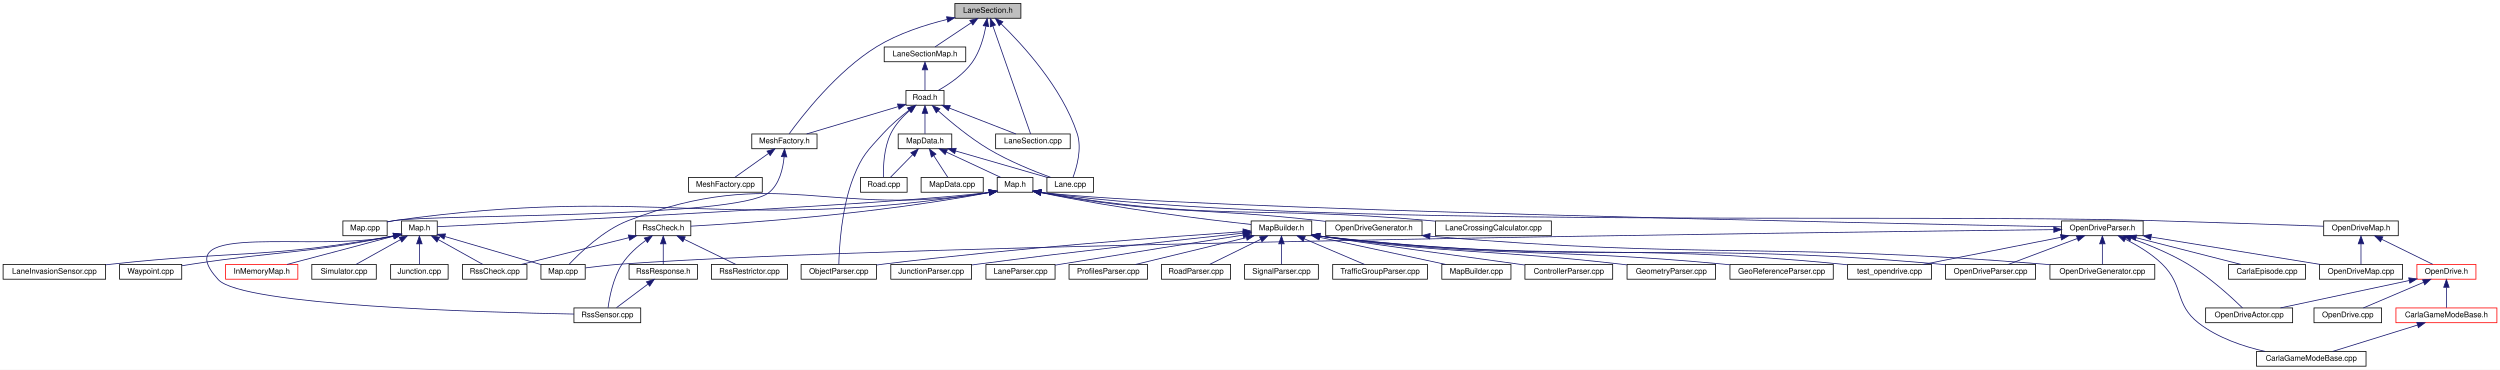
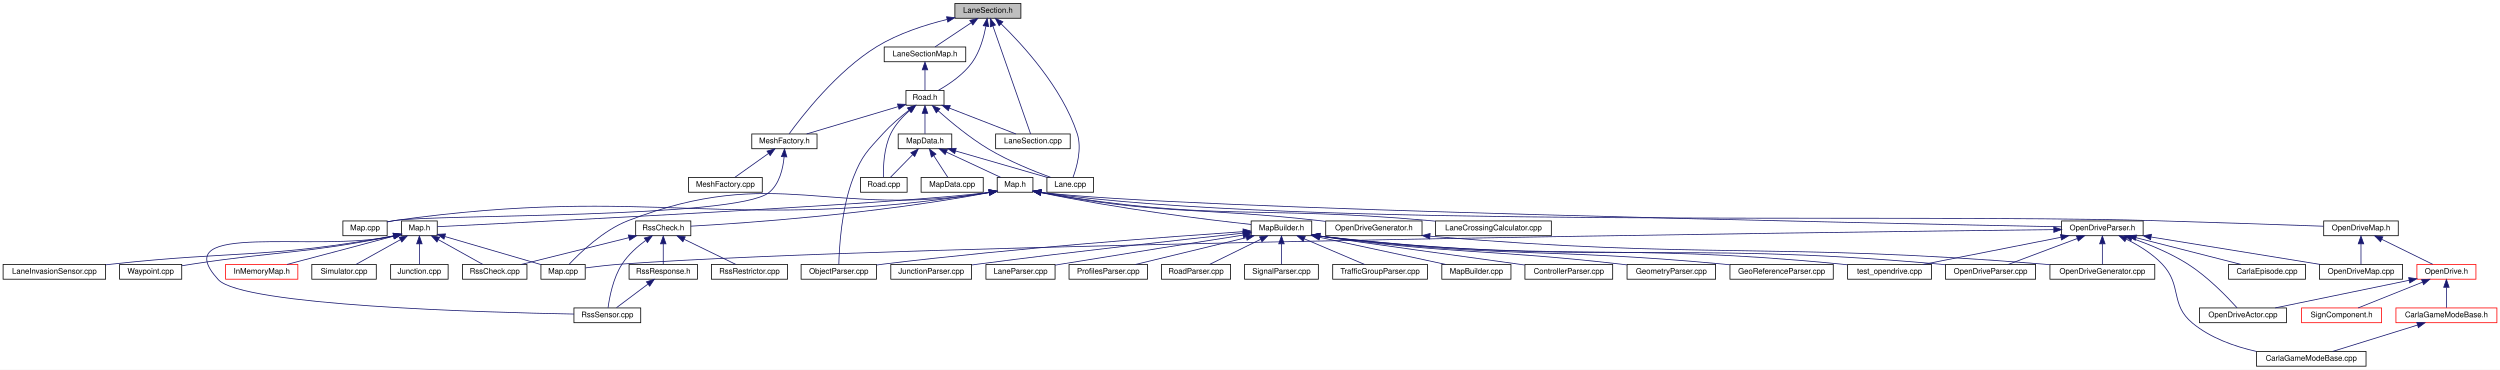
<svg xmlns="http://www.w3.org/2000/svg" xmlns:xlink="http://www.w3.org/1999/xlink" width="3219pt" height="476pt" viewBox="0.00 0.00 3219.00 476.00">
  <g id="graph0" class="graph" transform="scale(1 1) rotate(0) translate(4 472)">
    <polygon fill="white" stroke="none" points="-4,4 -4,-472 3215,-472 3215,4 -4,4" />
    <g id="node1" class="node">
      <polygon fill="#bfbfbf" stroke="black" points="1225.5,-448.5 1225.5,-467.5 1310.5,-467.5 1310.5,-448.5 1225.5,-448.5" />
      <text text-anchor="middle" x="1268" y="-455.5" font-family="Helvetica,sans-Serif" font-size="10.00">LaneSection.h</text>
    </g>
    <g id="node2" class="node">
      <g id="a_node2">
        <a xlink:href="../../db/d48/Road_8h.html" target="_top" xlink:title="Road.h">
          <polygon fill="white" stroke="black" points="1162.5,-336.5 1162.5,-355.5 1211.5,-355.5 1211.5,-336.5 1162.5,-336.5" />
          <text text-anchor="middle" x="1187" y="-343.5" font-family="Helvetica,sans-Serif" font-size="10.00">Road.h</text>
        </a>
      </g>
    </g>
    <g id="edge1" class="edge">
      <path fill="none" stroke="midnightblue" d="M1265.41,-438.001C1262.8,-424.228 1257.71,-405.694 1248,-392 1236.66,-376.005 1217.85,-363.385 1204.12,-355.63" />
      <polygon fill="midnightblue" stroke="midnightblue" points="1262.02,-438.926 1267.07,-448.24 1268.93,-437.81 1262.02,-438.926" />
    </g>
    <g id="node44" class="node">
      <g id="a_node44">
        <a xlink:href="../../dc/d13/Lane_8cpp.html" target="_top" xlink:title="Lane.cpp">
          <polygon fill="white" stroke="black" points="1344,-224.5 1344,-243.5 1404,-243.5 1404,-224.5 1344,-224.5" />
          <text text-anchor="middle" x="1374" y="-231.5" font-family="Helvetica,sans-Serif" font-size="10.00">Lane.cpp</text>
        </a>
      </g>
    </g>
    <g id="edge67" class="edge">
      <path fill="none" stroke="midnightblue" d="M1285.2,-441.126C1312.24,-414.87 1363.59,-359.371 1383,-300 1389.37,-280.509 1382.33,-256.292 1377.59,-243.631" />
      <polygon fill="midnightblue" stroke="midnightblue" points="1282.49,-438.878 1277.66,-448.307 1287.31,-443.95 1282.49,-438.878" />
    </g>
    <g id="node47" class="node">
      <g id="a_node47">
        <a xlink:href="../../d9/d87/MeshFactory_8h.html" target="_top" xlink:title="MeshFactory.h">
          <polygon fill="white" stroke="black" points="964,-280.5 964,-299.5 1048,-299.5 1048,-280.5 964,-280.5" />
          <text text-anchor="middle" x="1006" y="-287.5" font-family="Helvetica,sans-Serif" font-size="10.00">MeshFactory.h</text>
        </a>
      </g>
    </g>
    <g id="edge66" class="edge">
      <path fill="none" stroke="midnightblue" d="M1215.27,-446.926C1187.07,-439.977 1152.58,-428.882 1125,-412 1073.48,-380.465 1028.17,-321.844 1012.15,-299.739" />
      <polygon fill="midnightblue" stroke="midnightblue" points="1214.81,-450.414 1225.35,-449.301 1216.42,-443.6 1214.81,-450.414" />
    </g>
    <g id="node49" class="node">
      <g id="a_node49">
        <a xlink:href="../../d6/d5d/LaneSection_8cpp.html" target="_top" xlink:title="LaneSection.cpp">
          <polygon fill="white" stroke="black" points="1278,-280.5 1278,-299.5 1374,-299.5 1374,-280.5 1278,-280.5" />
          <text text-anchor="middle" x="1326" y="-287.5" font-family="Helvetica,sans-Serif" font-size="10.00">LaneSection.cpp</text>
        </a>
      </g>
    </g>
    <g id="edge68" class="edge">
      <path fill="none" stroke="midnightblue" d="M1274.5,-438.395C1287.01,-402.585 1314,-325.342 1323.01,-299.568" />
      <polygon fill="midnightblue" stroke="midnightblue" points="1271.11,-437.48 1271.12,-448.075 1277.72,-439.789 1271.11,-437.48" />
    </g>
    <g id="node50" class="node">
      <g id="a_node50">
        <a xlink:href="../../df/d60/LaneSectionMap_8h.html" target="_top" xlink:title="LaneSectionMap.h">
          <polygon fill="white" stroke="black" points="1134.5,-392.5 1134.5,-411.5 1239.5,-411.5 1239.5,-392.5 1134.5,-392.5" />
          <text text-anchor="middle" x="1187" y="-399.5" font-family="Helvetica,sans-Serif" font-size="10.00">LaneSectionMap.h</text>
        </a>
      </g>
    </g>
    <g id="edge64" class="edge">
      <path fill="none" stroke="midnightblue" d="M1246.43,-442.622C1231.64,-432.757 1212.49,-419.992 1199.98,-411.655" />
      <polygon fill="midnightblue" stroke="midnightblue" points="1244.72,-445.689 1254.99,-448.324 1248.61,-439.865 1244.72,-445.689" />
    </g>
    <g id="node3" class="node">
      <g id="a_node3">
        <a xlink:href="../../d5/db7/MapData_8h.html" target="_top" xlink:title="MapData.h">
          <polygon fill="white" stroke="black" points="1152.5,-280.5 1152.5,-299.5 1221.5,-299.5 1221.5,-280.5 1152.5,-280.5" />
          <text text-anchor="middle" x="1187" y="-287.5" font-family="Helvetica,sans-Serif" font-size="10.00">MapData.h</text>
        </a>
      </g>
    </g>
    <g id="edge2" class="edge">
      <path fill="none" stroke="midnightblue" d="M1187,-325.805C1187,-316.91 1187,-306.78 1187,-299.751" />
      <polygon fill="midnightblue" stroke="midnightblue" points="1183.5,-326.083 1187,-336.083 1190.5,-326.083 1183.5,-326.083" />
    </g>
    <g id="node33" class="node">
      <g id="a_node33">
        <a xlink:href="../../d9/df7/ObjectParser_8cpp.html" target="_top" xlink:title="ObjectParser.cpp">
          <polygon fill="white" stroke="black" points="1027.5,-112.5 1027.5,-131.5 1124.5,-131.5 1124.5,-112.5 1027.5,-112.5" />
          <text text-anchor="middle" x="1076" y="-119.5" font-family="Helvetica,sans-Serif" font-size="10.00">ObjectParser.cpp</text>
        </a>
      </g>
    </g>
    <g id="edge60" class="edge">
      <path fill="none" stroke="midnightblue" d="M1166.29,-329.963C1155.7,-321.749 1142.99,-311.022 1133,-300 1112.8,-277.71 1106.04,-271.977 1095,-244 1079.23,-204.046 1076.52,-151.808 1076.07,-131.547" />
      <polygon fill="midnightblue" stroke="midnightblue" points="1164.48,-332.985 1174.57,-336.223 1168.7,-327.401 1164.48,-332.985" />
    </g>
    <g id="edge61" class="edge">
      <path fill="none" stroke="midnightblue" d="M1203.93,-329.359C1219.86,-315.201 1244.82,-294.417 1269,-280 1294.89,-264.564 1327.06,-251.594 1348.91,-243.603" />
      <polygon fill="midnightblue" stroke="midnightblue" points="1201.55,-326.791 1196.48,-336.09 1206.24,-331.987 1201.55,-326.791" />
    </g>
    <g id="node46" class="node">
      <g id="a_node46">
        <a xlink:href="../../dc/d2f/Road_8cpp.html" target="_top" xlink:title="Road.cpp">
          <polygon fill="white" stroke="black" points="1104,-224.5 1104,-243.5 1164,-243.5 1164,-224.5 1104,-224.5" />
          <text text-anchor="middle" x="1134" y="-231.5" font-family="Helvetica,sans-Serif" font-size="10.00">Road.cpp</text>
        </a>
      </g>
    </g>
    <g id="edge63" class="edge">
      <path fill="none" stroke="midnightblue" d="M1167.35,-329.942C1158.45,-322.025 1148.67,-311.567 1143,-300 1133.97,-281.588 1133.19,-256.933 1133.52,-243.917" />
      <polygon fill="midnightblue" stroke="midnightblue" points="1165.22,-332.723 1175.14,-336.457 1169.72,-327.355 1165.22,-332.723" />
    </g>
    <g id="edge57" class="edge">
      <path fill="none" stroke="midnightblue" d="M1152.21,-334.62C1118.04,-324.427 1066.54,-309.062 1034.66,-299.551" />
      <polygon fill="midnightblue" stroke="midnightblue" points="1151.63,-338.1 1162.21,-337.605 1153.63,-331.392 1151.63,-338.1" />
    </g>
    <g id="edge62" class="edge">
      <path fill="none" stroke="midnightblue" d="M1218.48,-332.772C1244.59,-322.629 1281.04,-308.467 1304.08,-299.516" />
      <polygon fill="midnightblue" stroke="midnightblue" points="1217.08,-329.56 1209.02,-336.444 1219.61,-336.085 1217.08,-329.56" />
    </g>
    <g id="node4" class="node">
      <g id="a_node4">
        <a xlink:href="../../df/d64/road_2Map_8h.html" target="_top" xlink:title="Map.h">
          <polygon fill="white" stroke="black" points="1280,-224.5 1280,-243.5 1326,-243.5 1326,-224.5 1280,-224.5" />
          <text text-anchor="middle" x="1303" y="-231.5" font-family="Helvetica,sans-Serif" font-size="10.00">Map.h</text>
        </a>
      </g>
    </g>
    <g id="edge3" class="edge">
      <path fill="none" stroke="midnightblue" d="M1214.72,-276.096C1236.39,-266.007 1265.9,-252.27 1284.71,-243.516" />
      <polygon fill="midnightblue" stroke="midnightblue" points="1212.97,-273.05 1205.38,-280.444 1215.92,-279.396 1212.97,-273.05" />
    </g>
    <g id="edge54" class="edge">
      <path fill="none" stroke="midnightblue" d="M1226.59,-277.568C1261.87,-267.381 1312.69,-252.703 1344.51,-243.516" />
      <polygon fill="midnightblue" stroke="midnightblue" points="1225.27,-274.307 1216.63,-280.444 1227.21,-281.032 1225.27,-274.307" />
    </g>
    <g id="node45" class="node">
      <g id="a_node45">
        <a xlink:href="../../d9/d71/MapData_8cpp.html" target="_top" xlink:title="MapData.cpp">
          <polygon fill="white" stroke="black" points="1182,-224.5 1182,-243.5 1262,-243.5 1262,-224.5 1182,-224.5" />
          <text text-anchor="middle" x="1222" y="-231.5" font-family="Helvetica,sans-Serif" font-size="10.00">MapData.cpp</text>
        </a>
      </g>
    </g>
    <g id="edge55" class="edge">
      <path fill="none" stroke="midnightblue" d="M1198.3,-271.566C1204.32,-262.275 1211.47,-251.248 1216.33,-243.751" />
      <polygon fill="midnightblue" stroke="midnightblue" points="1195.28,-269.788 1192.78,-280.083 1201.16,-273.595 1195.28,-269.788" />
    </g>
    <g id="edge56" class="edge">
      <path fill="none" stroke="midnightblue" d="M1171.02,-272.718C1161.68,-263.2 1150.25,-251.561 1142.59,-243.751" />
      <polygon fill="midnightblue" stroke="midnightblue" points="1168.75,-275.398 1178.25,-280.083 1173.74,-270.494 1168.75,-275.398" />
    </g>
    <g id="node5" class="node">
      <g id="a_node5">
        <a xlink:href="../../d6/d95/OpenDriveMap_8h.html" target="_top" xlink:title="OpenDriveMap.h">
          <polygon fill="white" stroke="black" points="2988,-168.5 2988,-187.5 3084,-187.5 3084,-168.5 2988,-168.5" />
          <text text-anchor="middle" x="3036" y="-175.5" font-family="Helvetica,sans-Serif" font-size="10.00">OpenDriveMap.h</text>
        </a>
      </g>
    </g>
    <g id="edge4" class="edge">
      <path fill="none" stroke="midnightblue" d="M1336.36,-224.242C1665.64,-177.022 2450.52,-197.18 2765,-188 2842.88,-185.727 2933.32,-182.631 2987.54,-180.727" />
      <polygon fill="midnightblue" stroke="midnightblue" points="1335.65,-220.808 1326.27,-225.732 1336.68,-227.733 1335.65,-220.808" />
    </g>
    <g id="node12" class="node">
      <g id="a_node12">
        <a xlink:href="../../d1/dd9/OpenDriveParser_8h.html" target="_top" xlink:title="OpenDriveParser.h">
          <polygon fill="white" stroke="black" points="2650.5,-168.5 2650.5,-187.5 2755.5,-187.5 2755.5,-168.5 2650.5,-168.5" />
          <text text-anchor="middle" x="2703" y="-175.5" font-family="Helvetica,sans-Serif" font-size="10.00">OpenDriveParser.h</text>
        </a>
      </g>
    </g>
    <g id="edge11" class="edge">
      <path fill="none" stroke="midnightblue" d="M1336.42,-224.333C1506.94,-202.832 2420.3,-184.363 2650.38,-179.98" />
      <polygon fill="midnightblue" stroke="midnightblue" points="1335.69,-220.9 1326.28,-225.753 1336.66,-227.832 1335.69,-220.9" />
    </g>
    <g id="node15" class="node">
      <g id="a_node15">
        <a xlink:href="../../db/da0/client_2Map_8cpp.html" target="_top" xlink:title="Map.cpp">
          <polygon fill="white" stroke="black" points="692.5,-112.5 692.5,-131.5 749.5,-131.5 749.5,-112.5 692.5,-112.5" />
          <text text-anchor="middle" x="721" y="-119.5" font-family="Helvetica,sans-Serif" font-size="10.00">Map.cpp</text>
        </a>
      </g>
    </g>
    <g id="edge31" class="edge">
      <path fill="none" stroke="midnightblue" d="M1269.81,-224.168C1064.32,-190.01 995.804,-261.531 805,-188 772.652,-175.534 742.514,-146.323 728.785,-131.683" />
      <polygon fill="midnightblue" stroke="midnightblue" points="1269.25,-227.623 1279.7,-225.875 1270.45,-220.725 1269.25,-227.623" />
    </g>
    <g id="node18" class="node">
      <g id="a_node18">
        <a xlink:href="../../d9/df1/OpenDriveGenerator_8h.html" target="_top" xlink:title="OpenDriveGenerator.h">
          <polygon fill="white" stroke="black" points="1703,-168.5 1703,-187.5 1827,-187.5 1827,-168.5 1703,-168.5" />
          <text text-anchor="middle" x="1765" y="-175.5" font-family="Helvetica,sans-Serif" font-size="10.00">OpenDriveGenerator.h</text>
        </a>
      </g>
    </g>
    <g id="edge20" class="edge">
      <path fill="none" stroke="midnightblue" d="M1336.38,-224.039C1494.33,-194.655 1537.93,-205.713 1694,-188 1696.84,-187.678 1699.74,-187.341 1702.67,-186.994" />
      <polygon fill="midnightblue" stroke="midnightblue" points="1335.49,-220.646 1326.31,-225.938 1336.78,-227.525 1335.49,-220.646" />
    </g>
    <g id="node19" class="node">
      <g id="a_node19">
        <a xlink:href="../../d4/d9d/client_2Map_8h.html" target="_top" xlink:title="Map.h">
          <polygon fill="white" stroke="black" points="513,-168.5 513,-187.5 559,-187.5 559,-168.5 513,-168.5" />
          <text text-anchor="middle" x="536" y="-175.5" font-family="Helvetica,sans-Serif" font-size="10.00">Map.h</text>
        </a>
      </g>
    </g>
    <g id="edge22" class="edge">
      <path fill="none" stroke="midnightblue" d="M1269.63,-224.316C1163.07,-210.072 671.63,-185.617 559.018,-180.117" />
      <polygon fill="midnightblue" stroke="midnightblue" points="1269.3,-227.806 1279.71,-225.831 1270.34,-220.884 1269.3,-227.806" />
    </g>
    <g id="node27" class="node">
      <g id="a_node27">
        <a xlink:href="../../de/d3b/MapBuilder_8h.html" target="_top" xlink:title="MapBuilder.h">
          <polygon fill="white" stroke="black" points="1607,-168.5 1607,-187.5 1685,-187.5 1685,-168.5 1607,-168.5" />
          <text text-anchor="middle" x="1646" y="-175.5" font-family="Helvetica,sans-Serif" font-size="10.00">MapBuilder.h</text>
        </a>
      </g>
    </g>
    <g id="edge32" class="edge">
      <path fill="none" stroke="midnightblue" d="M1336.25,-223.965C1439.05,-202.592 1549.56,-189.226 1606.92,-182.997" />
      <polygon fill="midnightblue" stroke="midnightblue" points="1335.39,-220.569 1326.33,-226.058 1336.84,-227.419 1335.39,-220.569" />
    </g>
    <g id="node39" class="node">
      <g id="a_node39">
        <a xlink:href="../../d5/da4/LaneCrossingCalculator_8cpp.html" target="_top" xlink:title="LaneCrossingCalculator.cpp">
          <polygon fill="white" stroke="black" points="1844.5,-168.5 1844.5,-187.5 1993.5,-187.5 1993.5,-168.5 1844.5,-168.5" />
          <text text-anchor="middle" x="1919" y="-175.5" font-family="Helvetica,sans-Serif" font-size="10.00">LaneCrossingCalculator.cpp</text>
        </a>
      </g>
    </g>
    <g id="edge46" class="edge">
      <path fill="none" stroke="midnightblue" d="M1336.23,-224.131C1556.67,-186.231 1616.92,-207.743 1836,-188 1838.74,-187.753 1841.54,-187.493 1844.36,-187.223" />
      <polygon fill="midnightblue" stroke="midnightblue" points="1335.54,-220.697 1326.29,-225.86 1336.75,-227.594 1335.54,-220.697" />
    </g>
    <g id="node40" class="node">
      <g id="a_node40">
        <a xlink:href="../../d9/d5a/road_2Map_8cpp.html" target="_top" xlink:title="Map.cpp">
          <polygon fill="white" stroke="black" points="437.5,-168.5 437.5,-187.5 494.5,-187.5 494.5,-168.5 437.5,-168.5" />
          <text text-anchor="middle" x="466" y="-175.5" font-family="Helvetica,sans-Serif" font-size="10.00">Map.cpp</text>
        </a>
      </g>
    </g>
    <g id="edge47" class="edge">
      <path fill="none" stroke="midnightblue" d="M1269.67,-224.176C932.3,-170.73 838.638,-235.065 504,-188 500.912,-187.566 497.706,-186.997 494.526,-186.356" />
      <polygon fill="midnightblue" stroke="midnightblue" points="1269.29,-227.66 1279.72,-225.792 1270.4,-220.749 1269.29,-227.66" />
    </g>
    <g id="node41" class="node">
      <g id="a_node41">
        <a xlink:href="../../d8/dab/RssCheck_8h.html" target="_top" xlink:title="RssCheck.h">
          <polygon fill="white" stroke="black" points="814.5,-168.5 814.5,-187.5 885.5,-187.5 885.5,-168.5 814.5,-168.5" />
          <text text-anchor="middle" x="850" y="-175.5" font-family="Helvetica,sans-Serif" font-size="10.00">RssCheck.h</text>
        </a>
      </g>
    </g>
    <g id="edge48" class="edge">
      <path fill="none" stroke="midnightblue" d="M1269.55,-224.016C1122.06,-196.248 956.705,-184.784 885.503,-180.781" />
      <polygon fill="midnightblue" stroke="midnightblue" points="1269.21,-227.514 1279.69,-225.956 1270.53,-220.639 1269.21,-227.514" />
    </g>
    <g id="node6" class="node">
      <g id="a_node6">
        <a xlink:href="../../d1/d9b/Unreal_2CarlaUE4_2Plugins_2Carla_2Source_2Carla_2OpenDrive_2OpenDrive_8h.html" target="_top" xlink:title="OpenDrive.h">
          <polygon fill="white" stroke="red" points="3108,-112.5 3108,-131.5 3184,-131.5 3184,-112.5 3108,-112.5" />
          <text text-anchor="middle" x="3146" y="-119.5" font-family="Helvetica,sans-Serif" font-size="10.00">OpenDrive.h</text>
        </a>
      </g>
    </g>
    <g id="edge5" class="edge">
      <path fill="none" stroke="midnightblue" d="M3062.76,-163.862C3083.16,-153.849 3110.67,-140.346 3128.37,-131.655" />
      <polygon fill="midnightblue" stroke="midnightblue" points="3061.11,-160.775 3053.67,-168.324 3064.19,-167.059 3061.11,-160.775" />
    </g>
    <g id="node11" class="node">
      <g id="a_node11">
        <a xlink:href="../../d6/de7/OpenDriveMap_8cpp.html" target="_top" xlink:title="OpenDriveMap.cpp">
          <polygon fill="white" stroke="black" points="2982.5,-112.5 2982.5,-131.5 3089.5,-131.5 3089.5,-112.5 2982.5,-112.5" />
          <text text-anchor="middle" x="3036" y="-119.5" font-family="Helvetica,sans-Serif" font-size="10.00">OpenDriveMap.cpp</text>
        </a>
      </g>
    </g>
    <g id="edge10" class="edge">
      <path fill="none" stroke="midnightblue" d="M3036,-157.805C3036,-148.91 3036,-138.78 3036,-131.751" />
      <polygon fill="midnightblue" stroke="midnightblue" points="3032.5,-158.083 3036,-168.083 3039.5,-158.083 3032.5,-158.083" />
    </g>
    <g id="node7" class="node">
      <g id="a_node7">
        <a xlink:href="../../d3/d49/CarlaGameModeBase_8h.html" target="_top" xlink:title="CarlaGameModeBase.h">
          <polygon fill="white" stroke="red" points="3081,-56.5 3081,-75.5 3211,-75.5 3211,-56.5 3081,-56.5" />
          <text text-anchor="middle" x="3146" y="-63.5" font-family="Helvetica,sans-Serif" font-size="10.00">CarlaGameModeBase.h</text>
        </a>
      </g>
    </g>
    <g id="edge6" class="edge">
      <path fill="none" stroke="midnightblue" d="M3146,-101.805C3146,-92.91 3146,-82.78 3146,-75.751" />
      <polygon fill="midnightblue" stroke="midnightblue" points="3142.5,-102.083 3146,-112.083 3149.5,-102.083 3142.5,-102.083" />
    </g>
    <g id="node9" class="node">
      <g id="a_node9">
-         <a xlink:href="../../d9/d30/Unreal_2CarlaUE4_2Plugins_2Carla_2Source_2Carla_2OpenDrive_2OpenDrive_8cpp.html" target="_top" xlink:title="OpenDrive.cpp">
-           <polygon fill="white" stroke="black" points="2975.5,-56.5 2975.5,-75.5 3062.5,-75.5 3062.5,-56.5 2975.5,-56.5" />
-           <text text-anchor="middle" x="3019" y="-63.5" font-family="Helvetica,sans-Serif" font-size="10.00">OpenDrive.cpp</text>
+         <a xlink:href="../../de/d8e/SignComponent_8h.html" target="_top" xlink:title="SignComponent.h">
+           <polygon fill="white" stroke="red" points="2959.5,-56.5 2959.5,-75.5 3062.5,-75.5 3062.5,-56.5 2959.5,-56.5" />
+           <text text-anchor="middle" x="3011" y="-63.5" font-family="Helvetica,sans-Serif" font-size="10.00">SignComponent.h</text>
        </a>
      </g>
    </g>
    <g id="edge8" class="edge">
-       <path fill="none" stroke="midnightblue" d="M3116.61,-108.503C3092.8,-98.379 3059.89,-84.388 3039.03,-75.516" />
-       <polygon fill="midnightblue" stroke="midnightblue" points="3115.3,-111.751 3125.88,-112.444 3118.04,-105.31 3115.3,-111.751" />
+       <path fill="none" stroke="midnightblue" d="M3115.09,-108.638C3089.76,-98.504 3054.57,-84.427 3032.29,-75.516" />
+       <polygon fill="midnightblue" stroke="midnightblue" points="3114.02,-111.979 3124.61,-112.444 3116.62,-105.48 3114.02,-111.979" />
    </g>
    <g id="node10" class="node">
      <g id="a_node10">
        <a xlink:href="../../d4/de0/OpenDriveActor_8cpp.html" target="_top" xlink:title="OpenDriveActor.cpp">
-           <polygon fill="white" stroke="black" points="2836,-56.5 2836,-75.5 2948,-75.5 2948,-56.5 2836,-56.5" />
-           <text text-anchor="middle" x="2892" y="-63.5" font-family="Helvetica,sans-Serif" font-size="10.00">OpenDriveActor.cpp</text>
+           <polygon fill="white" stroke="black" points="2828,-56.5 2828,-75.5 2940,-75.5 2940,-56.5 2828,-56.5" />
+           <text text-anchor="middle" x="2884" y="-63.5" font-family="Helvetica,sans-Serif" font-size="10.00">OpenDriveActor.cpp</text>
        </a>
      </g>
    </g>
    <g id="edge9" class="edge">
-       <path fill="none" stroke="midnightblue" d="M3098.16,-110.828C3050.28,-100.65 2977.44,-85.165 2932.39,-75.587" />
-       <polygon fill="midnightblue" stroke="midnightblue" points="3097.46,-114.26 3107.97,-112.916 3098.92,-107.413 3097.46,-114.26" />
+       <path fill="none" stroke="midnightblue" d="M3098.1,-111.127C3048.73,-100.952 2972.54,-85.248 2925.61,-75.576" />
+       <polygon fill="midnightblue" stroke="midnightblue" points="3097.4,-114.557 3107.9,-113.148 3098.82,-107.701 3097.4,-114.557" />
    </g>
    <g id="node8" class="node">
      <g id="a_node8">
        <a xlink:href="../../d0/d2e/CarlaGameModeBase_8cpp.html" target="_top" xlink:title="CarlaGameModeBase.cpp">
          <polygon fill="white" stroke="black" points="2901.5,-0.5 2901.5,-19.5 3042.5,-19.5 3042.5,-0.5 2901.5,-0.5" />
          <text text-anchor="middle" x="2972" y="-7.5" font-family="Helvetica,sans-Serif" font-size="10.00">CarlaGameModeBase.cpp</text>
        </a>
      </g>
    </g>
    <g id="edge7" class="edge">
      <path fill="none" stroke="midnightblue" d="M3108.74,-53.436C3075.93,-43.255 3028.92,-28.664 2999.44,-19.516" />
      <polygon fill="midnightblue" stroke="midnightblue" points="3107.84,-56.822 3118.43,-56.444 3109.92,-50.137 3107.84,-56.822" />
    </g>
    <g id="edge13" class="edge">
-       <path fill="none" stroke="midnightblue" d="M2732.57,-164.023C2747.94,-156.274 2766.32,-145.34 2780,-132 2808.43,-104.27 2795.6,-80.316 2827,-56 2851.59,-36.957 2884.32,-25.908 2912.46,-19.53" />
-       <polygon fill="midnightblue" stroke="midnightblue" points="2730.93,-160.926 2723.45,-168.43 2733.98,-167.228 2730.93,-160.926" />
+       <path fill="none" stroke="midnightblue" d="M2733.63,-164.145C2749,-156.534 2767.04,-145.688 2780,-132 2806.1,-104.429 2789.75,-80.206 2819,-56 2842.14,-36.846 2873.15,-25.845 2901.2,-19.526" />
+       <polygon fill="midnightblue" stroke="midnightblue" points="2732.03,-161.03 2724.48,-168.463 2735.02,-167.361 2732.03,-161.03" />
    </g>
    <g id="edge14" class="edge">
-       <path fill="none" stroke="midnightblue" d="M2739.94,-165.037C2761.93,-157.157 2789.96,-145.762 2813,-132 2841.06,-115.243 2869.59,-88.995 2883.43,-75.556" />
-       <polygon fill="midnightblue" stroke="midnightblue" points="2738.58,-161.804 2730.29,-168.406 2740.89,-168.412 2738.58,-161.804" />
+       <path fill="none" stroke="midnightblue" d="M2741.09,-165.165C2763.04,-157.447 2790.63,-146.175 2813,-132 2838.97,-115.541 2864.29,-89.163 2876.47,-75.627" />
+       <polygon fill="midnightblue" stroke="midnightblue" points="2739.78,-161.916 2731.44,-168.458 2742.04,-168.54 2739.78,-161.916" />
    </g>
    <g id="edge16" class="edge">
      <path fill="none" stroke="midnightblue" d="M2765.96,-166.791C2828.88,-156.587 2924.52,-141.078 2983.48,-131.516" />
      <polygon fill="midnightblue" stroke="midnightblue" points="2765.08,-163.388 2755.76,-168.444 2766.2,-170.298 2765.08,-163.388" />
    </g>
    <g id="node13" class="node">
      <g id="a_node13">
        <a xlink:href="../../d6/dd9/CarlaEpisode_8cpp.html" target="_top" xlink:title="CarlaEpisode.cpp">
          <polygon fill="white" stroke="black" points="2865.5,-112.5 2865.5,-131.5 2964.5,-131.5 2964.5,-112.5 2865.5,-112.5" />
          <text text-anchor="middle" x="2915" y="-119.5" font-family="Helvetica,sans-Serif" font-size="10.00">CarlaEpisode.cpp</text>
        </a>
      </g>
    </g>
    <g id="edge12" class="edge">
      <path fill="none" stroke="midnightblue" d="M2746.35,-165.959C2786.39,-155.76 2845.03,-140.822 2881.57,-131.516" />
      <polygon fill="midnightblue" stroke="midnightblue" points="2745.42,-162.583 2736.59,-168.444 2747.15,-169.367 2745.42,-162.583" />
    </g>
    <g id="node14" class="node">
      <g id="a_node14">
        <a xlink:href="../../dc/d85/OpenDriveGenerator_8cpp.html" target="_top" xlink:title="OpenDriveGenerator.cpp">
          <polygon fill="white" stroke="black" points="2635.5,-112.5 2635.5,-131.5 2770.5,-131.5 2770.5,-112.5 2635.5,-112.5" />
          <text text-anchor="middle" x="2703" y="-119.5" font-family="Helvetica,sans-Serif" font-size="10.00">OpenDriveGenerator.cpp</text>
        </a>
      </g>
    </g>
    <g id="edge15" class="edge">
      <path fill="none" stroke="midnightblue" d="M2703,-157.805C2703,-148.91 2703,-138.78 2703,-131.751" />
      <polygon fill="midnightblue" stroke="midnightblue" points="2699.5,-158.083 2703,-168.083 2706.5,-158.083 2699.5,-158.083" />
    </g>
    <g id="edge17" class="edge">
      <path fill="none" stroke="midnightblue" d="M2640.27,-176.315C2353.75,-173.066 1167.57,-158.258 797,-132 781.361,-130.892 763.992,-128.893 749.811,-127.06" />
      <polygon fill="midnightblue" stroke="midnightblue" points="2640.44,-179.817 2650.48,-176.431 2640.52,-172.818 2640.44,-179.817" />
    </g>
    <g id="node16" class="node">
      <g id="a_node16">
        <a xlink:href="../../da/d5a/OpenDriveParser_8cpp.html" target="_top" xlink:title="OpenDriveParser.cpp">
          <polygon fill="white" stroke="black" points="2501,-112.5 2501,-131.5 2617,-131.5 2617,-112.5 2501,-112.5" />
          <text text-anchor="middle" x="2559" y="-119.5" font-family="Helvetica,sans-Serif" font-size="10.00">OpenDriveParser.cpp</text>
        </a>
      </g>
    </g>
    <g id="edge18" class="edge">
      <path fill="none" stroke="midnightblue" d="M2670.75,-164.906C2643.68,-154.754 2605.68,-140.506 2581.71,-131.516" />
      <polygon fill="midnightblue" stroke="midnightblue" points="2669.59,-168.209 2680.18,-168.444 2672.05,-161.655 2669.59,-168.209" />
    </g>
    <g id="node17" class="node">
      <g id="a_node17">
        <a xlink:href="../../d1/dc0/test__opendrive_8cpp.html" target="_top" xlink:title="test_opendrive.cpp">
          <polygon fill="white" stroke="black" points="2375,-112.5 2375,-131.5 2483,-131.5 2483,-112.5 2375,-112.5" />
          <text text-anchor="middle" x="2429" y="-119.5" font-family="Helvetica,sans-Serif" font-size="10.00">test_opendrive.cpp</text>
        </a>
      </g>
    </g>
    <g id="edge19" class="edge">
      <path fill="none" stroke="midnightblue" d="M2649.59,-166.473C2597.8,-156.268 2520.23,-140.979 2472.21,-131.516" />
      <polygon fill="midnightblue" stroke="midnightblue" points="2649.1,-169.944 2659.58,-168.444 2650.45,-163.076 2649.1,-169.944" />
    </g>
    <g id="edge21" class="edge">
      <path fill="none" stroke="midnightblue" d="M1837.35,-167.858C2187.33,-137.967 2278.57,-160.175 2626,-132 2629.09,-131.75 2632.24,-131.472 2635.42,-131.173" />
      <polygon fill="midnightblue" stroke="midnightblue" points="1836.85,-164.389 1827.18,-168.735 1837.45,-171.363 1836.85,-164.389" />
    </g>
    <g id="edge26" class="edge">
      <path fill="none" stroke="midnightblue" d="M568.834,-167.416C603.962,-157.162 659.119,-141.063 692.489,-131.322" />
      <polygon fill="midnightblue" stroke="midnightblue" points="567.675,-164.108 559.056,-170.27 569.636,-170.828 567.675,-164.108" />
    </g>
    <g id="node20" class="node">
      <g id="a_node20">
        <a xlink:href="../../d2/d0c/Simulator_8cpp.html" target="_top" xlink:title="Simulator.cpp">
          <polygon fill="white" stroke="black" points="397.5,-112.5 397.5,-131.5 480.5,-131.5 480.5,-112.5 397.5,-112.5" />
          <text text-anchor="middle" x="439" y="-119.5" font-family="Helvetica,sans-Serif" font-size="10.00">Simulator.cpp</text>
        </a>
      </g>
    </g>
    <g id="edge23" class="edge">
      <path fill="none" stroke="midnightblue" d="M511.665,-163.453C493.757,-153.483 469.946,-140.228 454.546,-131.655" />
      <polygon fill="midnightblue" stroke="midnightblue" points="509.975,-166.518 520.415,-168.324 513.38,-160.402 509.975,-166.518" />
    </g>
    <g id="node21" class="node">
      <g id="a_node21">
        <a xlink:href="../../da/d17/Junction_8cpp.html" target="_top" xlink:title="Junction.cpp">
          <polygon fill="white" stroke="black" points="499,-112.5 499,-131.5 573,-131.5 573,-112.5 499,-112.5" />
          <text text-anchor="middle" x="536" y="-119.5" font-family="Helvetica,sans-Serif" font-size="10.00">Junction.cpp</text>
        </a>
      </g>
    </g>
    <g id="edge24" class="edge">
      <path fill="none" stroke="midnightblue" d="M536,-157.805C536,-148.91 536,-138.78 536,-131.751" />
      <polygon fill="midnightblue" stroke="midnightblue" points="532.5,-158.083 536,-168.083 539.5,-158.083 532.5,-158.083" />
    </g>
    <g id="node22" class="node">
      <g id="a_node22">
        <a xlink:href="../../dd/dbc/LibCarla_2source_2carla_2client_2LaneInvasionSensor_8cpp.html" target="_top" xlink:title="LaneInvasionSensor.cpp">
          <polygon fill="white" stroke="black" points="0,-112.5 0,-131.5 132,-131.5 132,-112.5 0,-112.5" />
          <text text-anchor="middle" x="66" y="-119.5" font-family="Helvetica,sans-Serif" font-size="10.00">LaneInvasionSensor.cpp</text>
        </a>
      </g>
    </g>
    <g id="edge25" class="edge">
      <path fill="none" stroke="midnightblue" d="M502.456,-168.236C342.224,-139.066 298.422,-149.271 141,-132 138.132,-131.685 135.203,-131.358 132.245,-131.023" />
      <polygon fill="midnightblue" stroke="midnightblue" points="502.207,-171.749 512.676,-170.121 503.476,-164.865 502.207,-171.749" />
    </g>
    <g id="node23" class="node">
      <g id="a_node23">
        <a xlink:href="../../d7/def/client_2Waypoint_8cpp.html" target="_top" xlink:title="Waypoint.cpp">
          <polygon fill="white" stroke="black" points="150,-112.5 150,-131.5 230,-131.5 230,-112.5 150,-112.5" />
          <text text-anchor="middle" x="190" y="-119.5" font-family="Helvetica,sans-Serif" font-size="10.00">Waypoint.cpp</text>
        </a>
      </g>
    </g>
    <g id="edge27" class="edge">
      <path fill="none" stroke="midnightblue" d="M502.728,-168.205C387.431,-144.913 355.743,-149.075 244,-132 239.49,-131.311 234.773,-130.564 230.085,-129.805" />
      <polygon fill="midnightblue" stroke="midnightblue" points="502.155,-171.66 512.653,-170.235 503.558,-164.802 502.155,-171.66" />
    </g>
    <g id="node24" class="node">
      <g id="a_node24">
        <a xlink:href="../../d0/dce/RssCheck_8cpp.html" target="_top" xlink:title="RssCheck.cpp">
          <polygon fill="white" stroke="black" points="591.5,-112.5 591.5,-131.5 674.5,-131.5 674.5,-112.5 591.5,-112.5" />
          <text text-anchor="middle" x="633" y="-119.5" font-family="Helvetica,sans-Serif" font-size="10.00">RssCheck.cpp</text>
        </a>
      </g>
    </g>
    <g id="edge28" class="edge">
      <path fill="none" stroke="midnightblue" d="M560.335,-163.453C578.243,-153.483 602.054,-140.228 617.454,-131.655" />
      <polygon fill="midnightblue" stroke="midnightblue" points="558.62,-160.402 551.585,-168.324 562.025,-166.518 558.62,-160.402" />
    </g>
    <g id="node25" class="node">
      <g id="a_node25">
        <a xlink:href="../../d8/d77/LibCarla_2source_2carla_2rss_2RssSensor_8cpp.html" target="_top" xlink:title="RssSensor.cpp">
          <polygon fill="white" stroke="black" points="735,-56.5 735,-75.5 821,-75.5 821,-56.5 735,-56.5" />
          <text text-anchor="middle" x="778" y="-63.5" font-family="Helvetica,sans-Serif" font-size="10.00">RssSensor.cpp</text>
        </a>
      </g>
    </g>
    <g id="edge29" class="edge">
      <path fill="none" stroke="midnightblue" d="M503.305,-168.066C503.203,-168.044 503.102,-168.022 503,-168 401.837,-146.215 207.177,-188.376 277,-112 307.641,-78.484 619.229,-69.724 734.997,-67.618" />
      <polygon fill="midnightblue" stroke="midnightblue" points="502.459,-171.462 512.999,-170.385 504.088,-164.654 502.459,-171.462" />
    </g>
    <g id="node26" class="node">
      <g id="a_node26">
        <a xlink:href="../../d3/d89/InMemoryMap_8h.html" target="_top" xlink:title="InMemoryMap.h">
          <polygon fill="white" stroke="red" points="286.5,-112.5 286.5,-131.5 379.5,-131.5 379.5,-112.5 286.5,-112.5" />
          <text text-anchor="middle" x="333" y="-119.5" font-family="Helvetica,sans-Serif" font-size="10.00">InMemoryMap.h</text>
        </a>
      </g>
    </g>
    <g id="edge30" class="edge">
      <path fill="none" stroke="midnightblue" d="M503.302,-168.081C503.201,-168.054 503.1,-168.027 503,-168 455.235,-155.165 399.846,-140.554 365.609,-131.554" />
      <polygon fill="midnightblue" stroke="midnightblue" points="502.36,-171.452 512.927,-170.684 504.187,-164.695 502.36,-171.452" />
    </g>
    <g id="edge33" class="edge">
      <path fill="none" stroke="midnightblue" d="M1695.22,-168.033C2048.4,-127.857 2141.67,-163.37 2492,-132 2494.92,-131.738 2497.91,-131.442 2500.93,-131.12" />
      <polygon fill="midnightblue" stroke="midnightblue" points="1694.76,-164.562 1685.22,-169.182 1695.56,-171.517 1694.76,-164.562" />
    </g>
    <g id="edge45" class="edge">
      <path fill="none" stroke="midnightblue" d="M1695.44,-167.992C1992.73,-133.003 2071.67,-160.85 2366,-132 2368.86,-131.72 2371.79,-131.404 2374.74,-131.062" />
      <polygon fill="midnightblue" stroke="midnightblue" points="1694.74,-164.551 1685.23,-169.209 1695.57,-171.502 1694.74,-164.551" />
    </g>
    <g id="node28" class="node">
      <g id="a_node28">
        <a xlink:href="../../df/d60/ControllerParser_8cpp.html" target="_top" xlink:title="ControllerParser.cpp">
          <polygon fill="white" stroke="black" points="1959.5,-112.5 1959.5,-131.5 2072.5,-131.5 2072.5,-112.5 1959.5,-112.5" />
          <text text-anchor="middle" x="2016" y="-119.5" font-family="Helvetica,sans-Serif" font-size="10.00">ControllerParser.cpp</text>
        </a>
      </g>
    </g>
    <g id="edge34" class="edge">
      <path fill="none" stroke="midnightblue" d="M1694.9,-167.965C1742.67,-160.63 1880.42,-141.618 1959.3,-130.778" />
      <polygon fill="midnightblue" stroke="midnightblue" points="1694.34,-164.511 1685.01,-169.529 1695.43,-171.425 1694.34,-164.511" />
    </g>
    <g id="node29" class="node">
      <g id="a_node29">
        <a xlink:href="../../d8/d49/GeometryParser_8cpp.html" target="_top" xlink:title="GeometryParser.cpp">
          <polygon fill="white" stroke="black" points="2091,-112.5 2091,-131.5 2205,-131.5 2205,-112.5 2091,-112.5" />
          <text text-anchor="middle" x="2148" y="-119.5" font-family="Helvetica,sans-Serif" font-size="10.00">GeometryParser.cpp</text>
        </a>
      </g>
    </g>
    <g id="edge35" class="edge">
      <path fill="none" stroke="midnightblue" d="M1695.4,-167.924C1867.25,-144.299 1913.22,-151.329 2082,-132 2084.87,-131.671 2087.81,-131.321 2090.78,-130.956" />
      <polygon fill="midnightblue" stroke="midnightblue" points="1694.67,-164.491 1685.24,-169.335 1695.63,-171.425 1694.67,-164.491" />
    </g>
    <g id="node30" class="node">
      <g id="a_node30">
        <a xlink:href="../../d9/d3e/GeoReferenceParser_8cpp.html" target="_top" xlink:title="GeoReferenceParser.cpp">
          <polygon fill="white" stroke="black" points="2223.5,-112.5 2223.5,-131.5 2356.5,-131.5 2356.5,-112.5 2223.5,-112.5" />
          <text text-anchor="middle" x="2290" y="-119.5" font-family="Helvetica,sans-Serif" font-size="10.00">GeoReferenceParser.cpp</text>
        </a>
      </g>
    </g>
    <g id="edge36" class="edge">
      <path fill="none" stroke="midnightblue" d="M1695.26,-167.984C1925.51,-139.022 1986.61,-153.322 2214,-132 2217.04,-131.715 2220.15,-131.408 2223.29,-131.086" />
      <polygon fill="midnightblue" stroke="midnightblue" points="1694.71,-164.526 1685.23,-169.259 1695.6,-171.47 1694.71,-164.526" />
    </g>
    <g id="node31" class="node">
      <g id="a_node31">
        <a xlink:href="../../d6/d98/JunctionParser_8cpp.html" target="_top" xlink:title="JunctionParser.cpp">
          <polygon fill="white" stroke="black" points="1143,-112.5 1143,-131.5 1247,-131.5 1247,-112.5 1143,-112.5" />
          <text text-anchor="middle" x="1195" y="-119.5" font-family="Helvetica,sans-Serif" font-size="10.00">JunctionParser.cpp</text>
        </a>
      </g>
    </g>
    <g id="edge37" class="edge">
      <path fill="none" stroke="midnightblue" d="M1596.96,-171.845C1522.99,-163.954 1378.47,-148.096 1256,-132 1253.13,-131.623 1250.19,-131.226 1247.23,-130.817" />
      <polygon fill="midnightblue" stroke="midnightblue" points="1596.61,-175.327 1606.92,-172.905 1597.35,-168.366 1596.61,-175.327" />
    </g>
    <g id="node32" class="node">
      <g id="a_node32">
        <a xlink:href="../../d0/d2e/LaneParser_8cpp.html" target="_top" xlink:title="LaneParser.cpp">
          <polygon fill="white" stroke="black" points="1265.5,-112.5 1265.5,-131.5 1354.5,-131.5 1354.5,-112.5 1265.5,-112.5" />
          <text text-anchor="middle" x="1310" y="-119.5" font-family="Helvetica,sans-Serif" font-size="10.00">LaneParser.cpp</text>
        </a>
      </g>
    </g>
    <g id="edge38" class="edge">
      <path fill="none" stroke="midnightblue" d="M1596.52,-169.293C1540.01,-160.455 1444.8,-145.448 1363,-132 1360.24,-131.546 1357.39,-131.074 1354.53,-130.596" />
      <polygon fill="midnightblue" stroke="midnightblue" points="1596.19,-172.784 1606.61,-170.87 1597.27,-165.868 1596.19,-172.784" />
    </g>
    <g id="edge39" class="edge">
      <path fill="none" stroke="midnightblue" d="M1596.65,-173.755C1505.21,-167.5 1303.31,-152.553 1134,-132 1130.97,-131.632 1127.85,-131.226 1124.7,-130.797" />
      <polygon fill="midnightblue" stroke="midnightblue" points="1596.51,-177.254 1606.73,-174.44 1596.99,-170.27 1596.51,-177.254" />
    </g>
    <g id="node34" class="node">
      <g id="a_node34">
        <a xlink:href="../../d4/d6a/ProfilesParser_8cpp.html" target="_top" xlink:title="ProfilesParser.cpp">
          <polygon fill="white" stroke="black" points="1372.5,-112.5 1372.5,-131.5 1473.5,-131.5 1473.5,-112.5 1372.5,-112.5" />
          <text text-anchor="middle" x="1423" y="-119.5" font-family="Helvetica,sans-Serif" font-size="10.00">ProfilesParser.cpp</text>
        </a>
      </g>
    </g>
    <g id="edge40" class="edge">
      <path fill="none" stroke="midnightblue" d="M1600.94,-166.088C1558.81,-155.887 1496.76,-140.861 1458.17,-131.516" />
      <polygon fill="midnightblue" stroke="midnightblue" points="1600.12,-169.492 1610.66,-168.444 1601.77,-162.688 1600.12,-169.492" />
    </g>
    <g id="node35" class="node">
      <g id="a_node35">
        <a xlink:href="../../d7/d69/RoadParser_8cpp.html" target="_top" xlink:title="RoadParser.cpp">
          <polygon fill="white" stroke="black" points="1491.5,-112.5 1491.5,-131.5 1580.5,-131.5 1580.5,-112.5 1491.5,-112.5" />
          <text text-anchor="middle" x="1536" y="-119.5" font-family="Helvetica,sans-Serif" font-size="10.00">RoadParser.cpp</text>
        </a>
      </g>
    </g>
    <g id="edge41" class="edge">
      <path fill="none" stroke="midnightblue" d="M1619.24,-163.862C1598.84,-153.849 1571.33,-140.346 1553.63,-131.655" />
      <polygon fill="midnightblue" stroke="midnightblue" points="1617.81,-167.059 1628.33,-168.324 1620.89,-160.775 1617.81,-167.059" />
    </g>
    <g id="node36" class="node">
      <g id="a_node36">
        <a xlink:href="../../d1/d01/SignalParser_8cpp.html" target="_top" xlink:title="SignalParser.cpp">
          <polygon fill="white" stroke="black" points="1598.5,-112.5 1598.5,-131.5 1693.5,-131.5 1693.5,-112.5 1598.5,-112.5" />
          <text text-anchor="middle" x="1646" y="-119.5" font-family="Helvetica,sans-Serif" font-size="10.00">SignalParser.cpp</text>
        </a>
      </g>
    </g>
    <g id="edge42" class="edge">
      <path fill="none" stroke="midnightblue" d="M1646,-157.805C1646,-148.91 1646,-138.78 1646,-131.751" />
      <polygon fill="midnightblue" stroke="midnightblue" points="1642.5,-158.083 1646,-168.083 1649.5,-158.083 1642.5,-158.083" />
    </g>
    <g id="node37" class="node">
      <g id="a_node37">
        <a xlink:href="../../d3/d28/TrafficGroupParser_8cpp.html" target="_top" xlink:title="TrafficGroupParser.cpp">
          <polygon fill="white" stroke="black" points="1712,-112.5 1712,-131.5 1834,-131.5 1834,-112.5 1712,-112.5" />
          <text text-anchor="middle" x="1773" y="-119.5" font-family="Helvetica,sans-Serif" font-size="10.00">TrafficGroupParser.cpp</text>
        </a>
      </g>
    </g>
    <g id="edge43" class="edge">
      <path fill="none" stroke="midnightblue" d="M1675.39,-164.503C1699.2,-154.38 1732.11,-140.388 1752.97,-131.516" />
      <polygon fill="midnightblue" stroke="midnightblue" points="1673.96,-161.31 1666.12,-168.444 1676.7,-167.751 1673.96,-161.31" />
    </g>
    <g id="node38" class="node">
      <g id="a_node38">
        <a xlink:href="../../df/da9/MapBuilder_8cpp.html" target="_top" xlink:title="MapBuilder.cpp">
          <polygon fill="white" stroke="black" points="1852.5,-112.5 1852.5,-131.5 1941.5,-131.5 1941.5,-112.5 1852.5,-112.5" />
          <text text-anchor="middle" x="1897" y="-119.5" font-family="Helvetica,sans-Serif" font-size="10.00">MapBuilder.cpp</text>
        </a>
      </g>
    </g>
    <g id="edge44" class="edge">
      <path fill="none" stroke="midnightblue" d="M1695.25,-166.405C1742.62,-156.214 1813.33,-141.001 1857.23,-131.556" />
      <polygon fill="midnightblue" stroke="midnightblue" points="1694.26,-163.037 1685.22,-168.562 1695.73,-169.881 1694.26,-163.037" />
    </g>
    <g id="edge49" class="edge">
      <path fill="none" stroke="midnightblue" d="M805.892,-166.024C764.9,-155.823 704.696,-140.841 667.223,-131.516" />
      <polygon fill="midnightblue" stroke="midnightblue" points="805.066,-169.425 815.616,-168.444 806.757,-162.632 805.066,-169.425" />
    </g>
    <g id="edge51" class="edge">
      <path fill="none" stroke="midnightblue" d="M827.361,-162.434C816.771,-154.576 804.803,-144.024 797,-132 785.352,-114.05 780.663,-88.77 778.925,-75.654" />
      <polygon fill="midnightblue" stroke="midnightblue" points="825.617,-165.486 835.811,-168.374 829.643,-159.76 825.617,-165.486" />
    </g>
    <g id="node42" class="node">
      <g id="a_node42">
        <a xlink:href="../../de/dfe/RssRestrictor_8cpp.html" target="_top" xlink:title="RssRestrictor.cpp">
          <polygon fill="white" stroke="black" points="912,-112.5 912,-131.5 1010,-131.5 1010,-112.5 912,-112.5" />
          <text text-anchor="middle" x="961" y="-119.5" font-family="Helvetica,sans-Serif" font-size="10.00">RssRestrictor.cpp</text>
        </a>
      </g>
    </g>
    <g id="edge50" class="edge">
      <path fill="none" stroke="midnightblue" d="M877.005,-163.862C897.588,-153.849 925.345,-140.346 943.21,-131.655" />
      <polygon fill="midnightblue" stroke="midnightblue" points="875.295,-160.802 867.834,-168.324 878.358,-167.097 875.295,-160.802" />
    </g>
    <g id="node43" class="node">
      <g id="a_node43">
        <a xlink:href="../../d1/dfa/RssResponse_8h.html" target="_top" xlink:title="RssResponse.h">
          <polygon fill="white" stroke="black" points="806,-112.5 806,-131.5 894,-131.5 894,-112.5 806,-112.5" />
          <text text-anchor="middle" x="850" y="-119.5" font-family="Helvetica,sans-Serif" font-size="10.00">RssResponse.h</text>
        </a>
      </g>
    </g>
    <g id="edge52" class="edge">
      <path fill="none" stroke="midnightblue" d="M850,-157.805C850,-148.91 850,-138.78 850,-131.751" />
      <polygon fill="midnightblue" stroke="midnightblue" points="846.5,-158.083 850,-168.083 853.5,-158.083 846.5,-158.083" />
    </g>
    <g id="edge53" class="edge">
      <path fill="none" stroke="midnightblue" d="M830.134,-106.101C817.177,-96.382 800.703,-84.027 789.779,-75.834" />
      <polygon fill="midnightblue" stroke="midnightblue" points="828.332,-109.124 838.432,-112.324 832.532,-103.524 828.332,-109.124" />
    </g>
    <g id="edge59" class="edge">
      <path fill="none" stroke="midnightblue" d="M1005.62,-269.94C1004.22,-254.979 999.68,-234.914 986,-224 944.02,-190.506 557.073,-196.214 504,-188 500.918,-187.523 497.717,-186.927 494.538,-186.27" />
      <polygon fill="midnightblue" stroke="midnightblue" points="1002.14,-270.356 1006.18,-280.15 1009.13,-269.974 1002.14,-270.356" />
    </g>
    <g id="node48" class="node">
      <g id="a_node48">
        <a xlink:href="../../dd/d9c/MeshFactory_8cpp.html" target="_top" xlink:title="MeshFactory.cpp">
          <polygon fill="white" stroke="black" points="882.5,-224.5 882.5,-243.5 977.5,-243.5 977.5,-224.5 882.5,-224.5" />
          <text text-anchor="middle" x="930" y="-231.5" font-family="Helvetica,sans-Serif" font-size="10.00">MeshFactory.cpp</text>
        </a>
      </g>
    </g>
    <g id="edge58" class="edge">
      <path fill="none" stroke="midnightblue" d="M985.424,-274.38C971.688,-264.62 954.075,-252.106 942.433,-243.834" />
      <polygon fill="midnightblue" stroke="midnightblue" points="983.61,-277.385 993.789,-280.324 987.665,-271.679 983.61,-277.385" />
    </g>
    <g id="edge65" class="edge">
      <path fill="none" stroke="midnightblue" d="M1187,-381.805C1187,-372.91 1187,-362.78 1187,-355.751" />
      <polygon fill="midnightblue" stroke="midnightblue" points="1183.5,-382.083 1187,-392.083 1190.5,-382.083 1183.5,-382.083" />
    </g>
  </g>
</svg>
